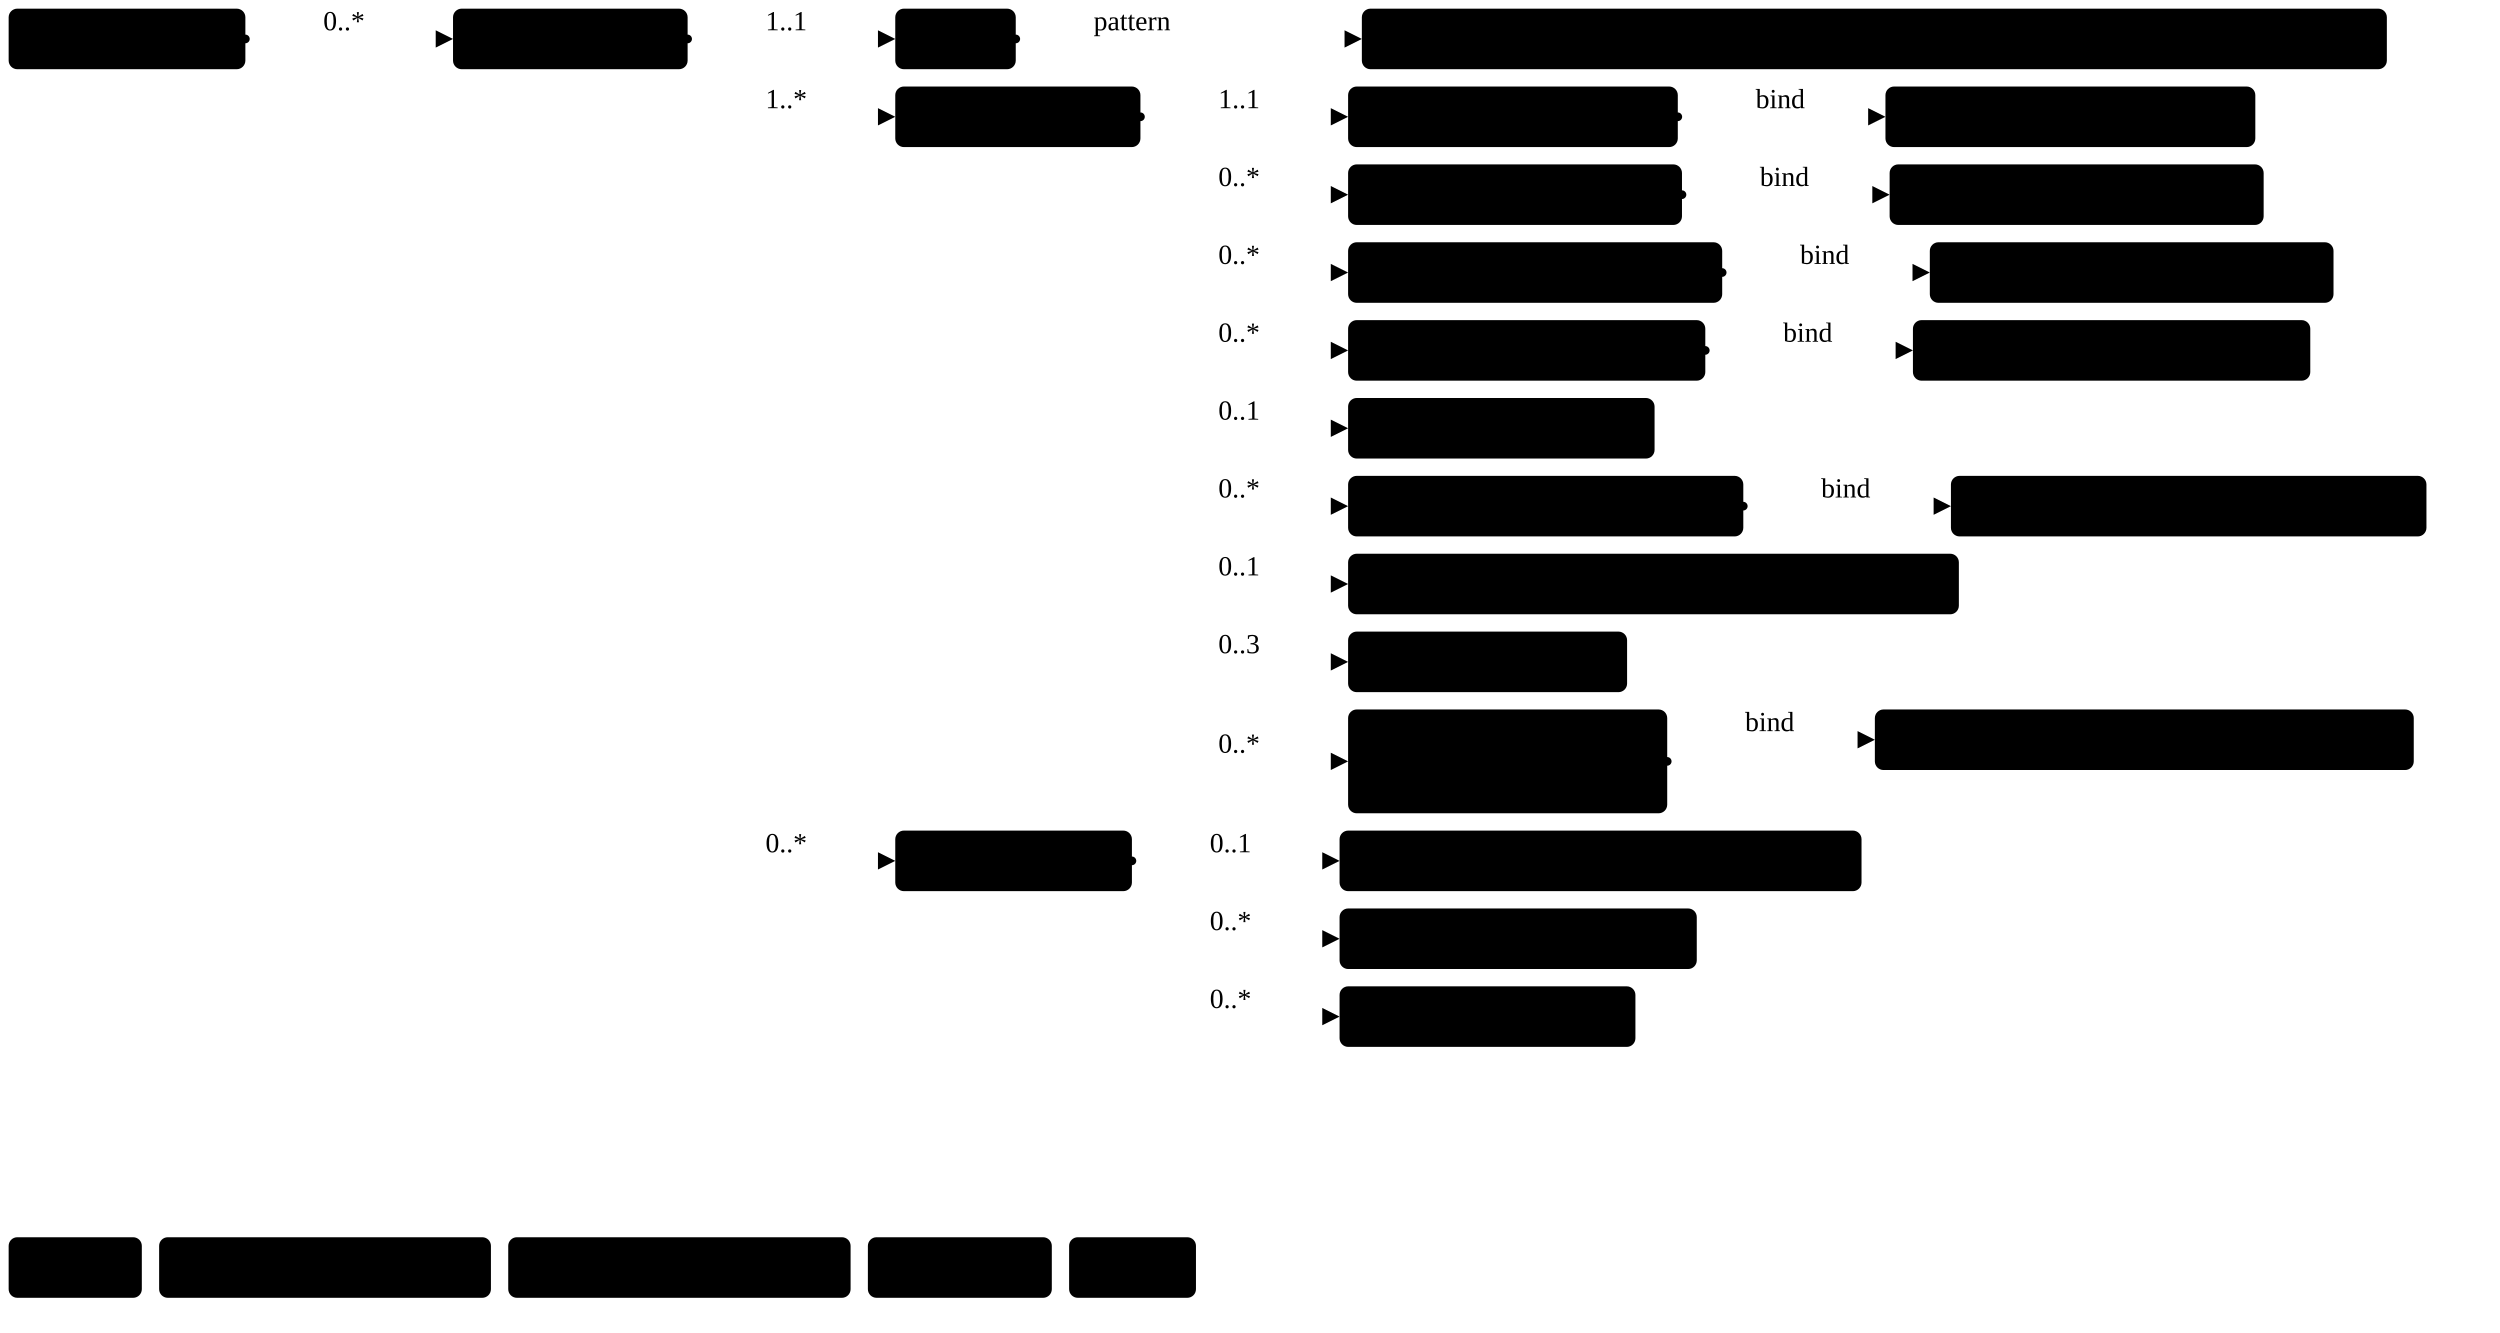
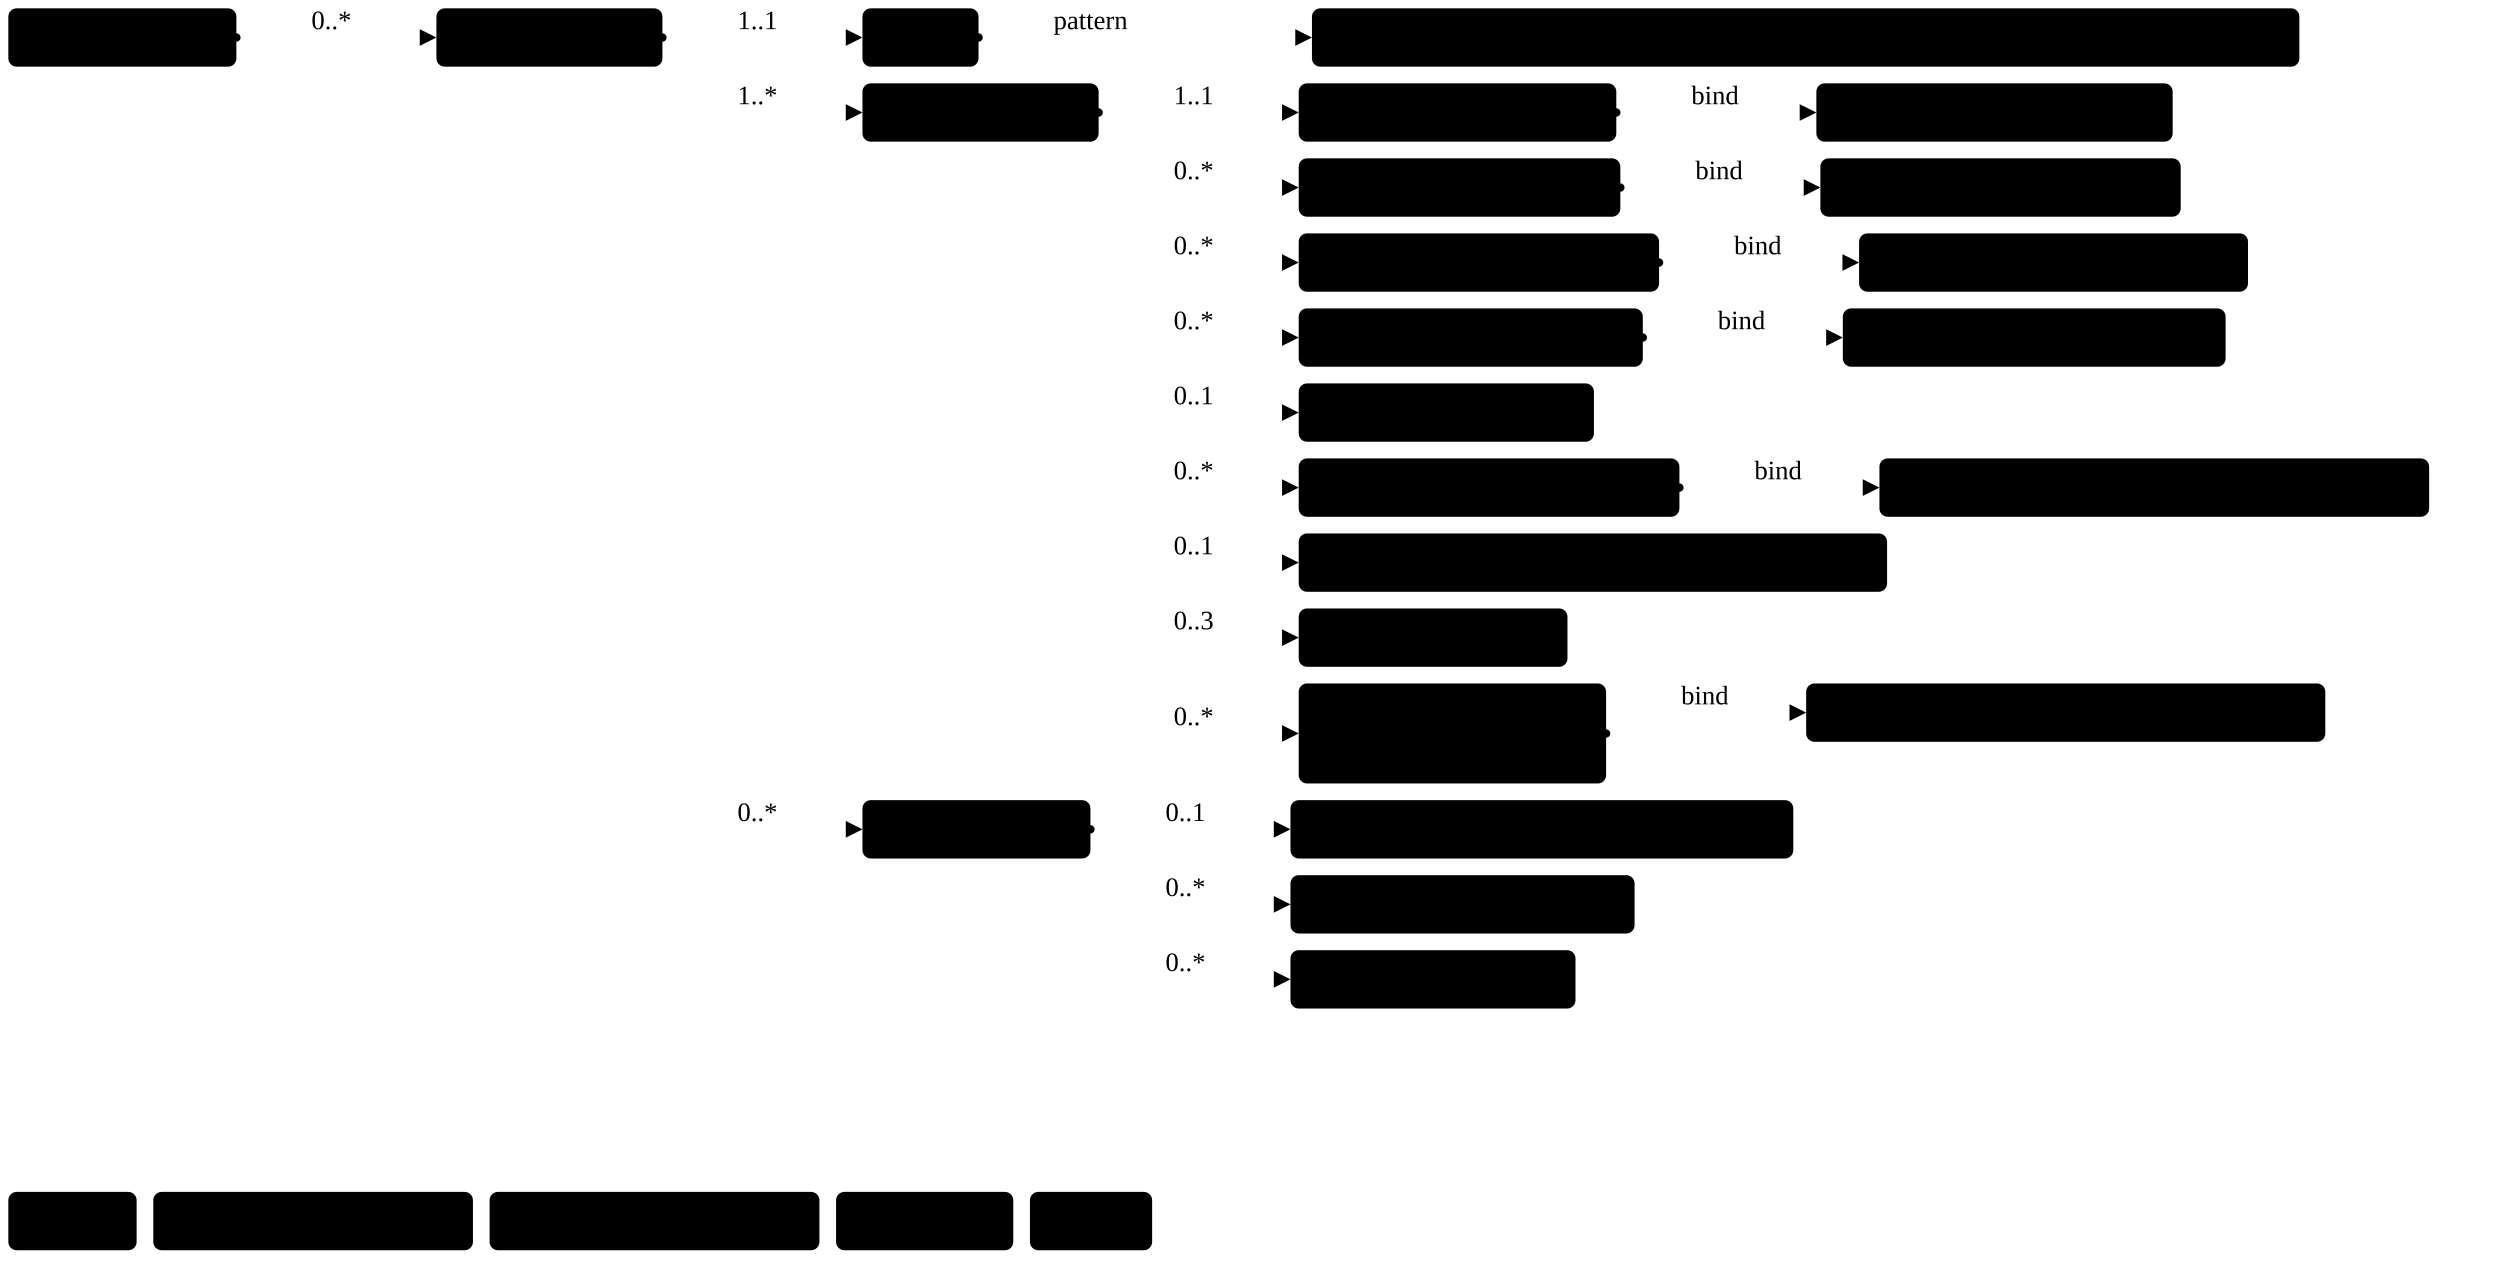
- <svg xmlns="http://www.w3.org/2000/svg" version="1.1" width="1083.56" height="577.5">
+ <svg xmlns="http://www.w3.org/2000/svg" version="1.1" width="1124.78" height="577.5">
  <defs>
    <marker id="arrowStart" markerWidth="3.75" markerHeight="3.75" markerUnits="px" refX="1.88" refY="1.88">
      <circle class="connector" cx="1.88" cy="1.88" r="1.88" />
    </marker>
    <marker id="arrowEnd" markerWidth="7.5" markerHeight="7.5" markerUnits="px" refX="7.5" refY="3.75">
      <polygon class="connector" points="0 0 7.5 3.75 0 7.5" />
    </marker>
  </defs>
  <g>
    <g transform="translate(3.75 3.75)">
      <a href="StructureDefinition-MGFinding.html" target="_top">
        <rect class="profile" x="0" y="0" width="102.6" height="26.25" rx="3.75" ry="3.75" />
      </a>
      <a href="StructureDefinition-MGFinding.html" target="_top">
        <text x="5.62" y="18.75" text-anchor="left" class="profile">Mg Findings</text>
      </a>
    </g>
    <line class="connector" marker-end="url(#arrowEnd)" x1="136.35" y1="16.88" x2="196.35" y2="16.88" />
    <text x="140.1" y="13.12" text-anchor="right" class="lhsText">0..*</text>
    <line class="connector" marker-start="url(#arrowStart)" x1="106.35" y1="16.88" x2="136.35" y2="16.88" />
    <line class="connector" x1="136.35" y1="16.88" x2="136.35" y2="16.88" />
  </g>
  <g>
    <g transform="translate(196.35 3.75)">
      <a href="StructureDefinition-CalcificationAbnormality.html" target="_top">
        <rect class="focus" x="0" y="0" width="101.68" height="26.25" rx="3.75" ry="3.75" />
      </a>
      <a href="StructureDefinition-CalcificationAbnormality.html" target="_top">
        <text x="5.62" y="18.75" text-anchor="left" class="focus">Calcification</text>
      </a>
    </g>
    <line class="connector" marker-end="url(#arrowEnd)" x1="328.03" y1="16.88" x2="388.03" y2="16.88" />
    <text x="331.78" y="13.12" text-anchor="right" class="lhsText">1..1</text>
    <line class="connector" marker-end="url(#arrowEnd)" x1="328.03" y1="50.62" x2="388.03" y2="50.62" />
    <text x="331.78" y="46.88" text-anchor="right" class="lhsText">1..*</text>
    <line class="connector" marker-end="url(#arrowEnd)" x1="328.03" y1="373.12" x2="388.03" y2="373.12" />
    <text x="331.78" y="369.38" text-anchor="right" class="lhsText">0..*</text>
    <line class="connector" marker-start="url(#arrowStart)" x1="298.03" y1="16.88" x2="328.03" y2="16.88" />
    <line class="connector" x1="328.03" y1="16.88" x2="328.03" y2="373.12" />
  </g>
  <g>
    <g transform="translate(388.03 3.75)">
      <a href="StructureDefinition-CalcificationAbnormality-definitions.html#Observation.code" target="_top">
        <rect class="element" x="0" y="0" width="52.22" height="26.25" rx="3.75" ry="3.75" />
      </a>
      <a href="StructureDefinition-CalcificationAbnormality-definitions.html#Observation.code" target="_top">
        <text x="5.62" y="18.75" text-anchor="left" class="element">Code</text>
      </a>
    </g>
    <line class="connector" marker-end="url(#arrowEnd)" x1="470.26" y1="16.88" x2="590.26" y2="16.88" />
    <text x="474.01" y="13.12" text-anchor="right" class="lhsText">pattern </text>
    <line class="connector" marker-start="url(#arrowStart)" x1="440.26" y1="16.88" x2="470.26" y2="16.88" />
    <line class="connector" x1="470.26" y1="16.88" x2="470.26" y2="16.88" />
  </g>
  <g>
    <g transform="translate(590.26 3.75)">
      <a href="CodeSystem-ObservationCodesCS.html" target="_top">
        <rect class="value" x="0" y="0" width="444.26" height="26.25" rx="3.75" ry="3.75" />
      </a>
      <a href="CodeSystem-ObservationCodesCS.html" target="_top">
        <text x="5.62" y="18.75" text-anchor="left" class="value">ObservationCodesCS#abnormalityCalcificationObservation</text>
      </a>
    </g>
  </g>
  <g>
    <g transform="translate(388.03 37.5)">
      <a href="StructureDefinition-CalcificationAbnormality-definitions.html#Observation.component" target="_top">
        <rect class="element" x="0" y="0" width="106.26" height="26.25" rx="3.75" ry="3.75" />
      </a>
      <a href="StructureDefinition-CalcificationAbnormality-definitions.html#Observation.component" target="_top">
        <text x="5.62" y="18.75" text-anchor="left" class="element">Components</text>
      </a>
    </g>
    <line class="connector" marker-end="url(#arrowEnd)" x1="524.3" y1="50.62" x2="584.3" y2="50.62" />
    <text x="528.05" y="46.88" text-anchor="right" class="lhsText">1..1</text>
    <line class="connector" marker-end="url(#arrowEnd)" x1="524.3" y1="84.38" x2="584.3" y2="84.38" />
    <text x="528.05" y="80.62" text-anchor="right" class="lhsText">0..*</text>
    <line class="connector" marker-end="url(#arrowEnd)" x1="524.3" y1="118.12" x2="584.3" y2="118.12" />
    <text x="528.05" y="114.38" text-anchor="right" class="lhsText">0..*</text>
    <line class="connector" marker-end="url(#arrowEnd)" x1="524.3" y1="151.88" x2="584.3" y2="151.88" />
    <text x="528.05" y="148.12" text-anchor="right" class="lhsText">0..*</text>
    <line class="connector" marker-end="url(#arrowEnd)" x1="524.3" y1="185.62" x2="584.3" y2="185.62" />
    <text x="528.05" y="181.88" text-anchor="right" class="lhsText">0..1</text>
    <line class="connector" marker-end="url(#arrowEnd)" x1="524.3" y1="219.38" x2="584.3" y2="219.38" />
    <text x="528.05" y="215.62" text-anchor="right" class="lhsText">0..*</text>
    <line class="connector" marker-end="url(#arrowEnd)" x1="524.3" y1="253.12" x2="584.3" y2="253.12" />
    <text x="528.05" y="249.38" text-anchor="right" class="lhsText">0..1</text>
    <line class="connector" marker-end="url(#arrowEnd)" x1="524.3" y1="286.88" x2="584.3" y2="286.88" />
    <text x="528.05" y="283.12" text-anchor="right" class="lhsText">0..3</text>
    <line class="connector" marker-end="url(#arrowEnd)" x1="524.3" y1="330" x2="584.3" y2="330" />
    <text x="528.05" y="326.25" text-anchor="right" class="lhsText">0..*</text>
    <line class="connector" marker-start="url(#arrowStart)" x1="494.3" y1="50.62" x2="524.3" y2="50.62" />
    <line class="connector" x1="524.3" y1="50.62" x2="524.3" y2="330" />
  </g>
  <g>
    <g transform="translate(584.3 37.5)">
      <a href="StructureDefinition-CalcificationAbnormality-definitions.html#Observation.component:calcificationType" target="_top">
        <rect class="element" x="0" y="0" width="142.9" height="26.25" rx="3.75" ry="3.75" />
      </a>
      <a href="StructureDefinition-CalcificationAbnormality-definitions.html#Observation.component:calcificationType" target="_top">
        <text x="5.62" y="18.75" text-anchor="left" class="element">Calcification Type</text>
      </a>
    </g>
    <line class="connector" marker-end="url(#arrowEnd)" x1="757.2" y1="50.62" x2="817.2" y2="50.62" />
    <text x="760.95" y="46.88" text-anchor="right" class="lhsText">bind</text>
    <line class="connector" marker-start="url(#arrowStart)" x1="727.2" y1="50.62" x2="757.2" y2="50.62" />
    <line class="connector" x1="757.2" y1="50.62" x2="757.2" y2="50.62" />
  </g>
  <g>
    <g transform="translate(817.2 37.5)">
      <a href="ValueSet-CalcificationTypeVS.html" target="_top">
        <rect class="valueSet" x="0" y="0" width="160.31" height="26.25" rx="3.75" ry="3.75" />
      </a>
      <a href="ValueSet-CalcificationTypeVS.html" target="_top">
        <text x="5.62" y="18.75" text-anchor="left" class="valueSet">CalcificationTypeVS</text>
      </a>
    </g>
  </g>
  <g>
    <g transform="translate(584.3 71.25)">
      <a href="StructureDefinition-CalcificationAbnormality-definitions.html#Observation.component:correspondsWith" target="_top">
        <rect class="element" x="0" y="0" width="144.71" height="26.25" rx="3.75" ry="3.75" />
      </a>
      <a href="StructureDefinition-CalcificationAbnormality-definitions.html#Observation.component:correspondsWith" target="_top">
        <text x="5.62" y="18.75" text-anchor="left" class="element">Corresponds With</text>
      </a>
    </g>
    <line class="connector" marker-end="url(#arrowEnd)" x1="759.01" y1="84.38" x2="819.01" y2="84.38" />
    <text x="762.76" y="80.62" text-anchor="right" class="lhsText">bind</text>
    <line class="connector" marker-start="url(#arrowStart)" x1="729.01" y1="84.38" x2="759.01" y2="84.38" />
    <line class="connector" x1="759.01" y1="84.38" x2="759.01" y2="84.38" />
  </g>
  <g>
    <g transform="translate(819.01 71.25)">
      <a href="ValueSet-CorrespondsWithVS.html" target="_top">
        <rect class="valueSet" x="0" y="0" width="162.11" height="26.25" rx="3.75" ry="3.75" />
      </a>
      <a href="ValueSet-CorrespondsWithVS.html" target="_top">
        <text x="5.62" y="18.75" text-anchor="left" class="valueSet">CorrespondsWithVS</text>
      </a>
    </g>
  </g>
  <g>
    <g transform="translate(584.3 105)">
      <a href="StructureDefinition-CalcificationAbnormality-definitions.html#Observation.component:notPreviouslySeen" target="_top">
        <rect class="element" x="0" y="0" width="162.14" height="26.25" rx="3.75" ry="3.75" />
      </a>
      <a href="StructureDefinition-CalcificationAbnormality-definitions.html#Observation.component:notPreviouslySeen" target="_top">
        <text x="5.62" y="18.75" text-anchor="left" class="element">Not Previously Seen</text>
      </a>
    </g>
    <line class="connector" marker-end="url(#arrowEnd)" x1="776.43" y1="118.12" x2="836.43" y2="118.12" />
    <text x="780.18" y="114.38" text-anchor="right" class="lhsText">bind</text>
    <line class="connector" marker-start="url(#arrowStart)" x1="746.43" y1="118.12" x2="776.43" y2="118.12" />
    <line class="connector" x1="776.43" y1="118.12" x2="776.43" y2="118.12" />
  </g>
  <g>
    <g transform="translate(836.43 105)">
      <a href="ValueSet-NotPreviouslySeenVS.html" target="_top">
        <rect class="valueSet" x="0" y="0" width="174.97" height="26.25" rx="3.75" ry="3.75" />
      </a>
      <a href="ValueSet-NotPreviouslySeenVS.html" target="_top">
        <text x="5.62" y="18.75" text-anchor="left" class="valueSet">NotPreviouslySeenVS</text>
      </a>
    </g>
  </g>
  <g>
    <g transform="translate(584.3 138.75)">
      <a href="StructureDefinition-CalcificationAbnormality-definitions.html#Observation.component:obsChanges" target="_top">
        <rect class="element" x="0" y="0" width="154.82" height="26.25" rx="3.75" ry="3.75" />
      </a>
      <a href="StructureDefinition-CalcificationAbnormality-definitions.html#Observation.component:obsChanges" target="_top">
        <text x="5.62" y="18.75" text-anchor="left" class="element">Observed Changes</text>
      </a>
    </g>
    <line class="connector" marker-end="url(#arrowEnd)" x1="769.11" y1="151.88" x2="829.11" y2="151.88" />
    <text x="772.86" y="148.12" text-anchor="right" class="lhsText">bind</text>
    <line class="connector" marker-start="url(#arrowStart)" x1="739.11" y1="151.88" x2="769.11" y2="151.88" />
    <line class="connector" x1="769.11" y1="151.88" x2="769.11" y2="151.88" />
  </g>
  <g>
    <g transform="translate(829.11 138.75)">
      <a href="ValueSet-ObservedChangesVS.html" target="_top">
        <rect class="valueSet" x="0" y="0" width="172.22" height="26.25" rx="3.75" ry="3.75" />
      </a>
      <a href="ValueSet-ObservedChangesVS.html" target="_top">
        <text x="5.62" y="18.75" text-anchor="left" class="valueSet">ObservedChangesVS</text>
      </a>
    </g>
  </g>
  <g>
    <g transform="translate(584.3 172.5)">
      <a href="StructureDefinition-CalcificationAbnormality-definitions.html#Observation.component:observedCount" target="_top">
        <rect class="element" x="0" y="0" width="132.83" height="26.25" rx="3.75" ry="3.75" />
      </a>
      <a href="StructureDefinition-CalcificationAbnormality-definitions.html#Observation.component:observedCount" target="_top">
        <text x="5.62" y="18.75" text-anchor="left" class="element">Observed Count</text>
      </a>
    </g>
  </g>
  <g>
    <g transform="translate(584.3 206.25)">
      <a href="StructureDefinition-CalcificationAbnormality-definitions.html#Observation.component:obsDistribution" target="_top">
        <rect class="element" x="0" y="0" width="171.29" height="26.25" rx="3.75" ry="3.75" />
      </a>
      <a href="StructureDefinition-CalcificationAbnormality-definitions.html#Observation.component:obsDistribution" target="_top">
        <text x="5.62" y="18.75" text-anchor="left" class="element">Observed Distribution</text>
      </a>
    </g>
    <line class="connector" marker-end="url(#arrowEnd)" x1="785.58" y1="219.38" x2="845.58" y2="219.38" />
    <text x="789.33" y="215.62" text-anchor="right" class="lhsText">bind</text>
    <line class="connector" marker-start="url(#arrowStart)" x1="755.58" y1="219.38" x2="785.58" y2="219.38" />
    <line class="connector" x1="785.58" y1="219.38" x2="785.58" y2="219.38" />
  </g>
  <g>
    <g transform="translate(845.58 206.25)">
-       <a href="ValueSet-CalcificationDistributionVS.html" target="_top">
-         <rect class="valueSet" x="0" y="0" width="206.1" height="26.25" rx="3.75" ry="3.75" />
-       </a>
-       <a href="ValueSet-CalcificationDistributionVS.html" target="_top">
-         <text x="5.62" y="18.75" text-anchor="left" class="valueSet">CalcificationDistributionVS</text>
+       <a href="ValueSet-rde1568-observed-distribution.html" target="_top">
+         <rect class="valueSet" x="0" y="0" width="247.32" height="26.25" rx="3.75" ry="3.75" />
+       </a>
+       <a href="ValueSet-rde1568-observed-distribution.html" target="_top">
+         <text x="5.62" y="18.75" text-anchor="left" class="valueSet">RDE1568_ObservedDistribution</text>
      </a>
    </g>
  </g>
  <g>
    <g transform="translate(584.3 240)">
      <a href="StructureDefinition-CalcificationAbnormality-definitions.html#Observation.component:obsDistRegionSize" target="_top">
        <rect class="element" x="0" y="0" width="264.72" height="26.25" rx="3.75" ry="3.75" />
      </a>
      <a href="StructureDefinition-CalcificationAbnormality-definitions.html#Observation.component:obsDistRegionSize" target="_top">
        <text x="5.62" y="18.75" text-anchor="left" class="element">Observed Distribution Region Size</text>
      </a>
    </g>
  </g>
  <g>
    <g transform="translate(584.3 273.75)">
      <a href="StructureDefinition-CalcificationAbnormality-definitions.html#Observation.component:obsSize" target="_top">
        <rect class="element" x="0" y="0" width="120.92" height="26.25" rx="3.75" ry="3.75" />
      </a>
      <a href="StructureDefinition-CalcificationAbnormality-definitions.html#Observation.component:obsSize" target="_top">
        <text x="5.62" y="18.75" text-anchor="left" class="element">Observed Size</text>
      </a>
    </g>
  </g>
  <g>
    <g transform="translate(584.3 307.5)">
      <a href="StructureDefinition-CalcificationAbnormality-definitions.html#Observation.component:prevDemBy" target="_top">
        <rect class="element" x="0" y="0" width="138.31" height="45" rx="3.75" ry="3.75" />
      </a>
      <a href="StructureDefinition-CalcificationAbnormality-definitions.html#Observation.component:prevDemBy" target="_top">
        <text x="5.62" y="18.75" text-anchor="left" class="element">Previously</text>
      </a>
      <a href="StructureDefinition-CalcificationAbnormality-definitions.html#Observation.component:prevDemBy" target="_top">
        <text x="5.62" y="37.5" text-anchor="left" class="element">Demonstrated by</text>
      </a>
    </g>
    <line class="connector" marker-end="url(#arrowEnd)" x1="752.61" y1="320.62" x2="812.61" y2="320.62" />
    <text x="756.36" y="316.88" text-anchor="right" class="lhsText">bind</text>
    <line class="connector" marker-start="url(#arrowStart)" x1="722.61" y1="330" x2="752.61" y2="330" />
    <line class="connector" x1="752.61" y1="320.62" x2="752.61" y2="330" />
  </g>
  <g>
    <g transform="translate(812.61 307.5)">
      <a href="ValueSet-PreviouslyDemonstratedByVS.html" target="_top">
        <rect class="valueSet" x="0" y="0" width="233.57" height="26.25" rx="3.75" ry="3.75" />
      </a>
      <a href="ValueSet-PreviouslyDemonstratedByVS.html" target="_top">
        <text x="5.62" y="18.75" text-anchor="left" class="valueSet">PreviouslyDemonstratedByVS</text>
      </a>
    </g>
  </g>
  <g>
    <g transform="translate(388.03 360)">
      <a href="StructureDefinition-CalcificationAbnormality-definitions.html#Observation.hasMember" target="_top">
        <rect class="element" x="0" y="0" width="102.57" height="26.25" rx="3.75" ry="3.75" />
      </a>
      <a href="StructureDefinition-CalcificationAbnormality-definitions.html#Observation.hasMember" target="_top">
        <text x="5.62" y="18.75" text-anchor="left" class="element">HasMember</text>
      </a>
    </g>
    <line class="connector" marker-end="url(#arrowEnd)" x1="520.6" y1="373.12" x2="580.6" y2="373.12" />
    <text x="524.35" y="369.38" text-anchor="right" class="lhsText">0..1</text>
    <line class="connector" marker-end="url(#arrowEnd)" x1="520.6" y1="406.88" x2="580.6" y2="406.88" />
    <text x="524.35" y="403.12" text-anchor="right" class="lhsText">0..*</text>
    <line class="connector" marker-end="url(#arrowEnd)" x1="520.6" y1="440.62" x2="580.6" y2="440.62" />
    <text x="524.35" y="436.88" text-anchor="right" class="lhsText">0..*</text>
    <line class="connector" marker-start="url(#arrowStart)" x1="490.6" y1="373.12" x2="520.6" y2="373.12" />
    <line class="connector" x1="520.6" y1="373.12" x2="520.6" y2="440.62" />
  </g>
  <g>
    <g transform="translate(580.6 360)">
      <a href="StructureDefinition-BreastAssessmentCategory.html" target="_top">
        <rect class="profile" x="0" y="0" width="226.23" height="26.25" rx="3.75" ry="3.75" />
      </a>
      <a href="StructureDefinition-BreastAssessmentCategory.html" target="_top">
        <text x="5.62" y="18.75" text-anchor="left" class="profile">Breast Assessment Category</text>
      </a>
    </g>
  </g>
  <g>
    <g transform="translate(580.6 393.75)">
      <a href="StructureDefinition-AssociatedFeature.html" target="_top">
        <rect class="profile" x="0" y="0" width="154.82" height="26.25" rx="3.75" ry="3.75" />
      </a>
      <a href="StructureDefinition-AssociatedFeature.html" target="_top">
        <text x="5.62" y="18.75" text-anchor="left" class="profile">Associated Feature</text>
      </a>
    </g>
  </g>
  <g>
    <g transform="translate(580.6 427.5)">
      <a href="StructureDefinition-ConsistentWith.html" target="_top">
        <rect class="profile" x="0" y="0" width="128.23" height="26.25" rx="3.75" ry="3.75" />
      </a>
      <a href="StructureDefinition-ConsistentWith.html" target="_top">
        <text x="5.62" y="18.75" text-anchor="left" class="profile">Consistent With</text>
      </a>
    </g>
  </g>
  <g>
    <g transform="translate(3.75 536.25)">
      <a target="_top">
        <rect class="focus" x="0" y="0" width="57.72" height="26.25" rx="3.75" ry="3.75" />
      </a>
      <a target="_top">
        <text x="5.62" y="18.75" text-anchor="left" class="focus">Focus</text>
      </a>
    </g>
    <g transform="translate(68.97 536.25)">
      <a target="_top">
        <rect class="profile" x="0" y="0" width="143.81" height="26.25" rx="3.75" ry="3.75" />
      </a>
      <a target="_top">
        <text x="5.62" y="18.75" text-anchor="left" class="profile">Profiled Resource</text>
      </a>
    </g>
    <g transform="translate(220.28 536.25)">
      <a target="_top">
        <rect class="element" x="0" y="0" width="148.39" height="26.25" rx="3.75" ry="3.75" />
      </a>
      <a target="_top">
        <text x="5.62" y="18.75" text-anchor="left" class="element">Resource Element</text>
      </a>
    </g>
    <g transform="translate(376.16 536.25)">
      <a target="_top">
        <rect class="valueSet" x="0" y="0" width="79.72" height="26.25" rx="3.75" ry="3.75" />
      </a>
      <a target="_top">
        <text x="5.62" y="18.75" text-anchor="left" class="valueSet">ValueSet</text>
      </a>
    </g>
    <g transform="translate(463.38 536.25)">
      <a target="_top">
        <rect class="value" x="0" y="0" width="54.98" height="26.25" rx="3.75" ry="3.75" />
      </a>
      <a target="_top">
        <text x="5.62" y="18.75" text-anchor="left" class="value">Value</text>
      </a>
    </g>
  </g>
</svg>
